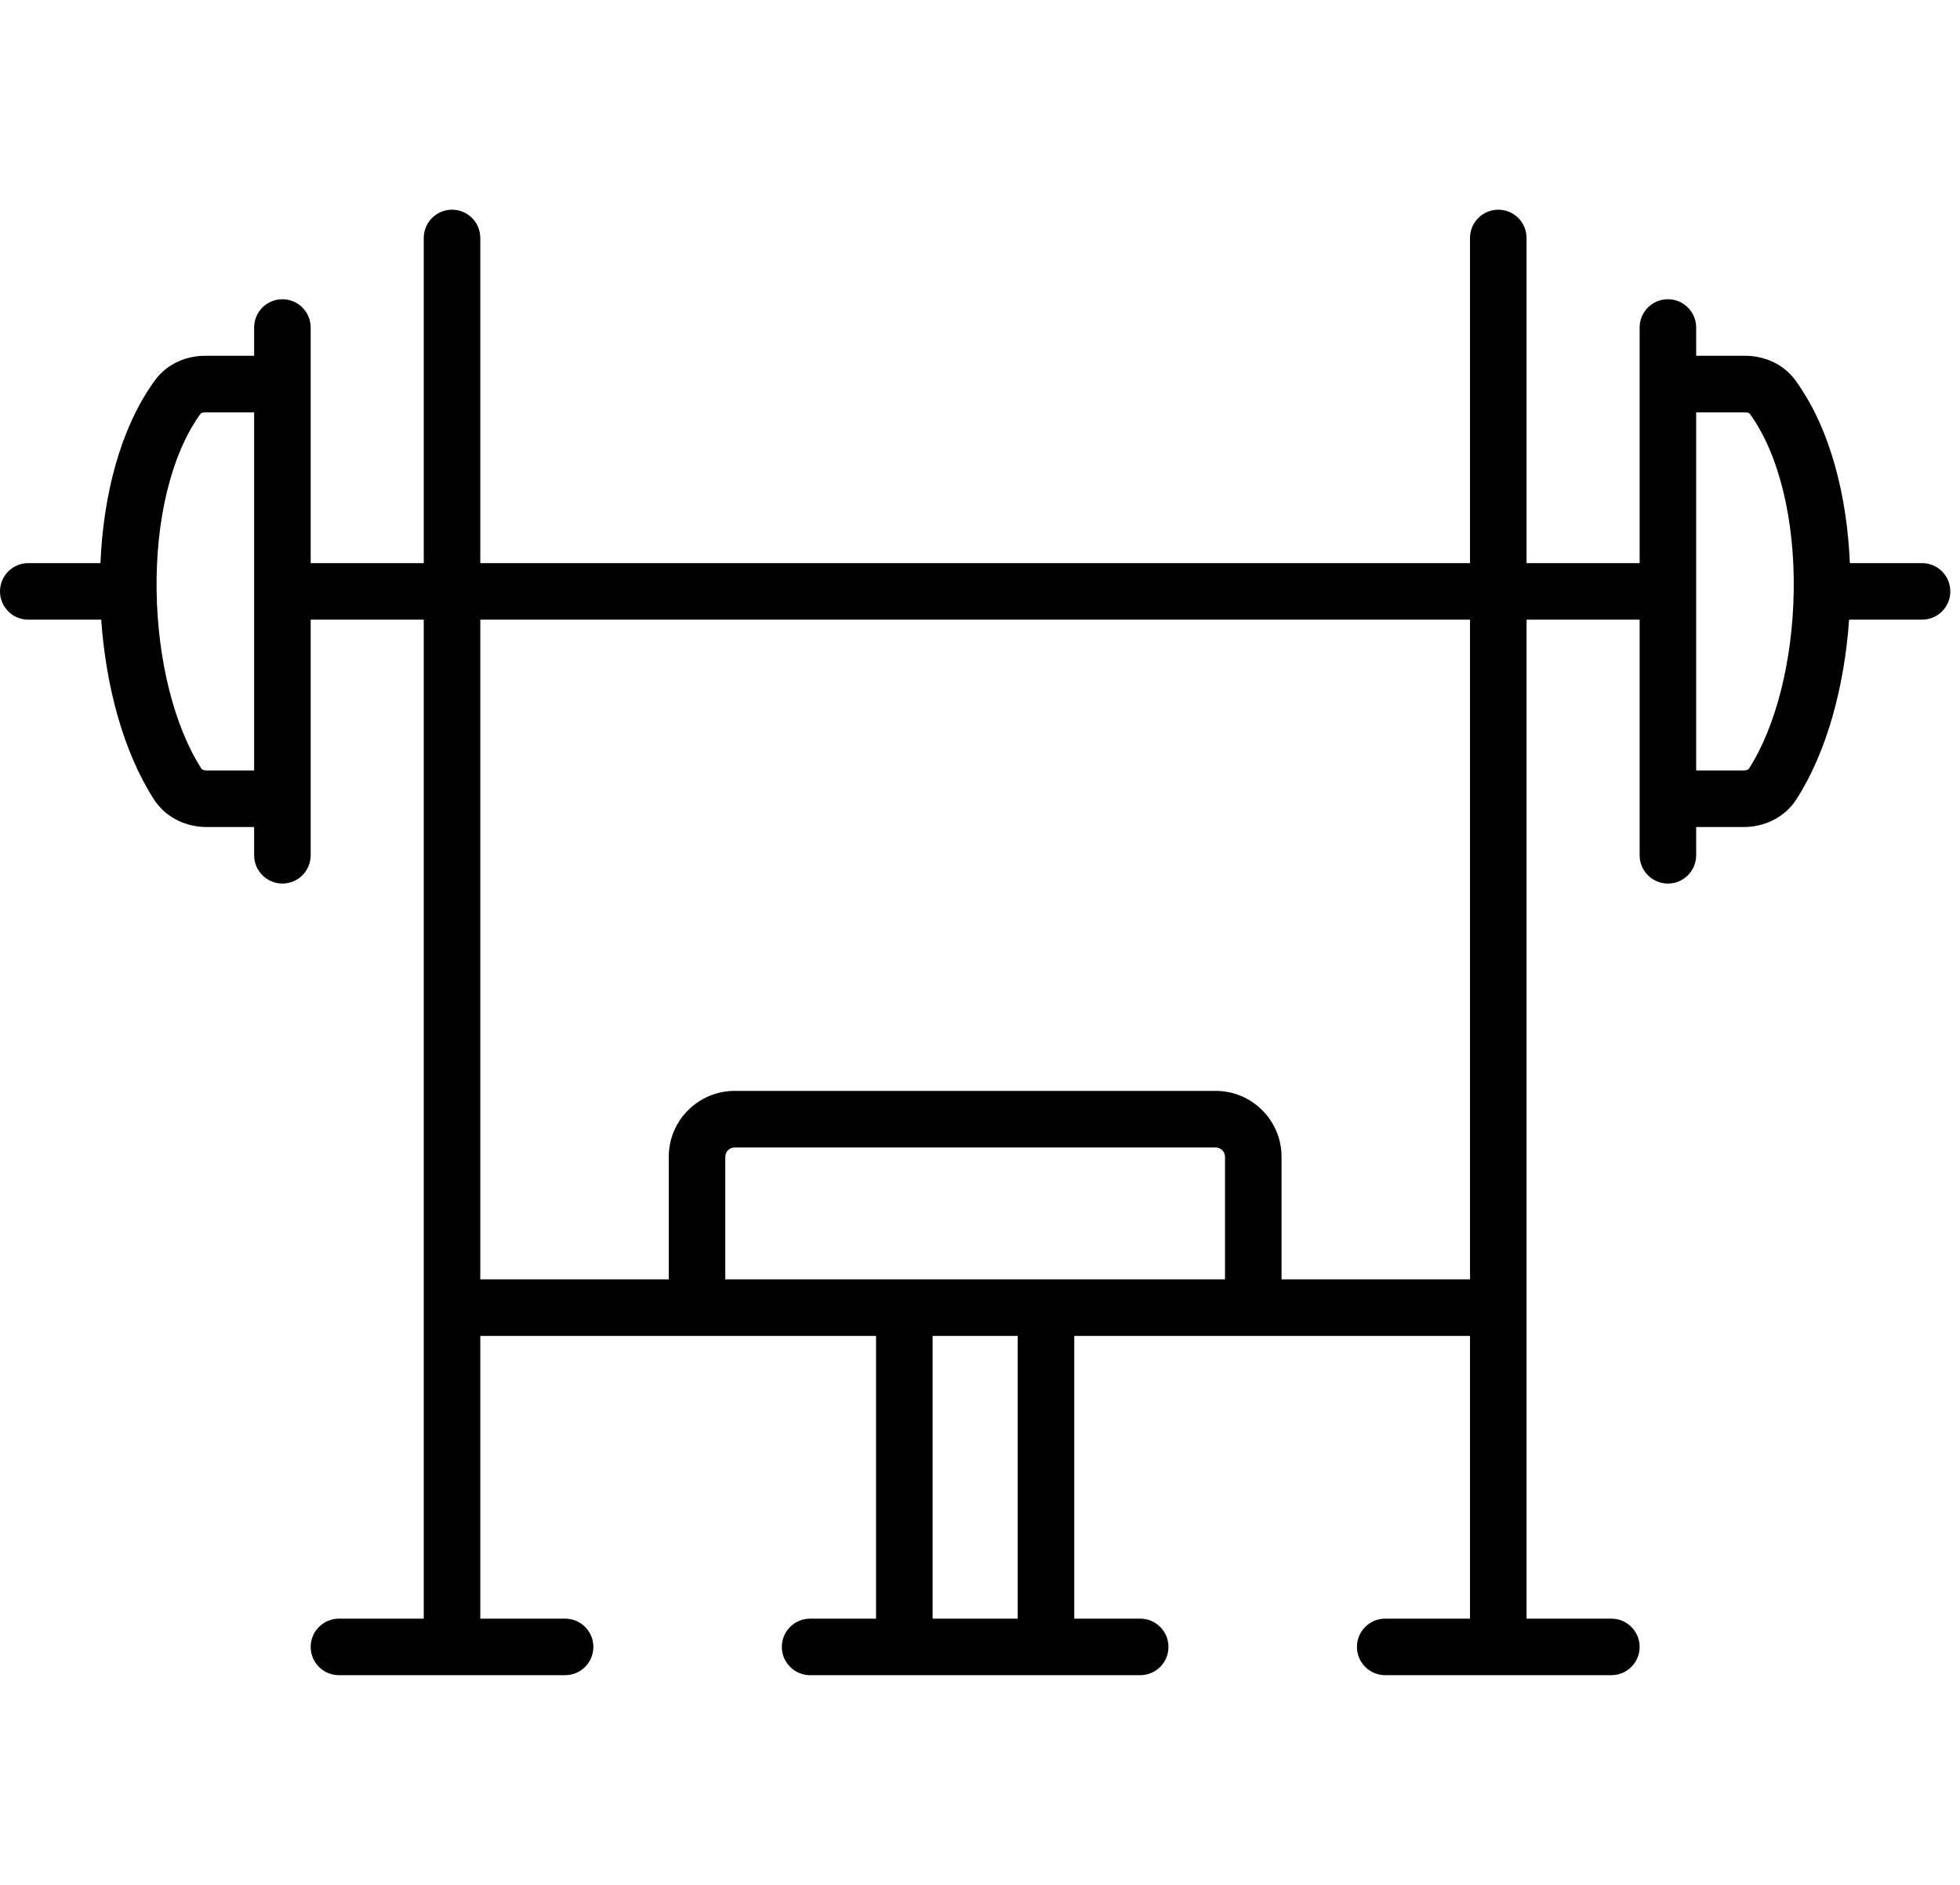
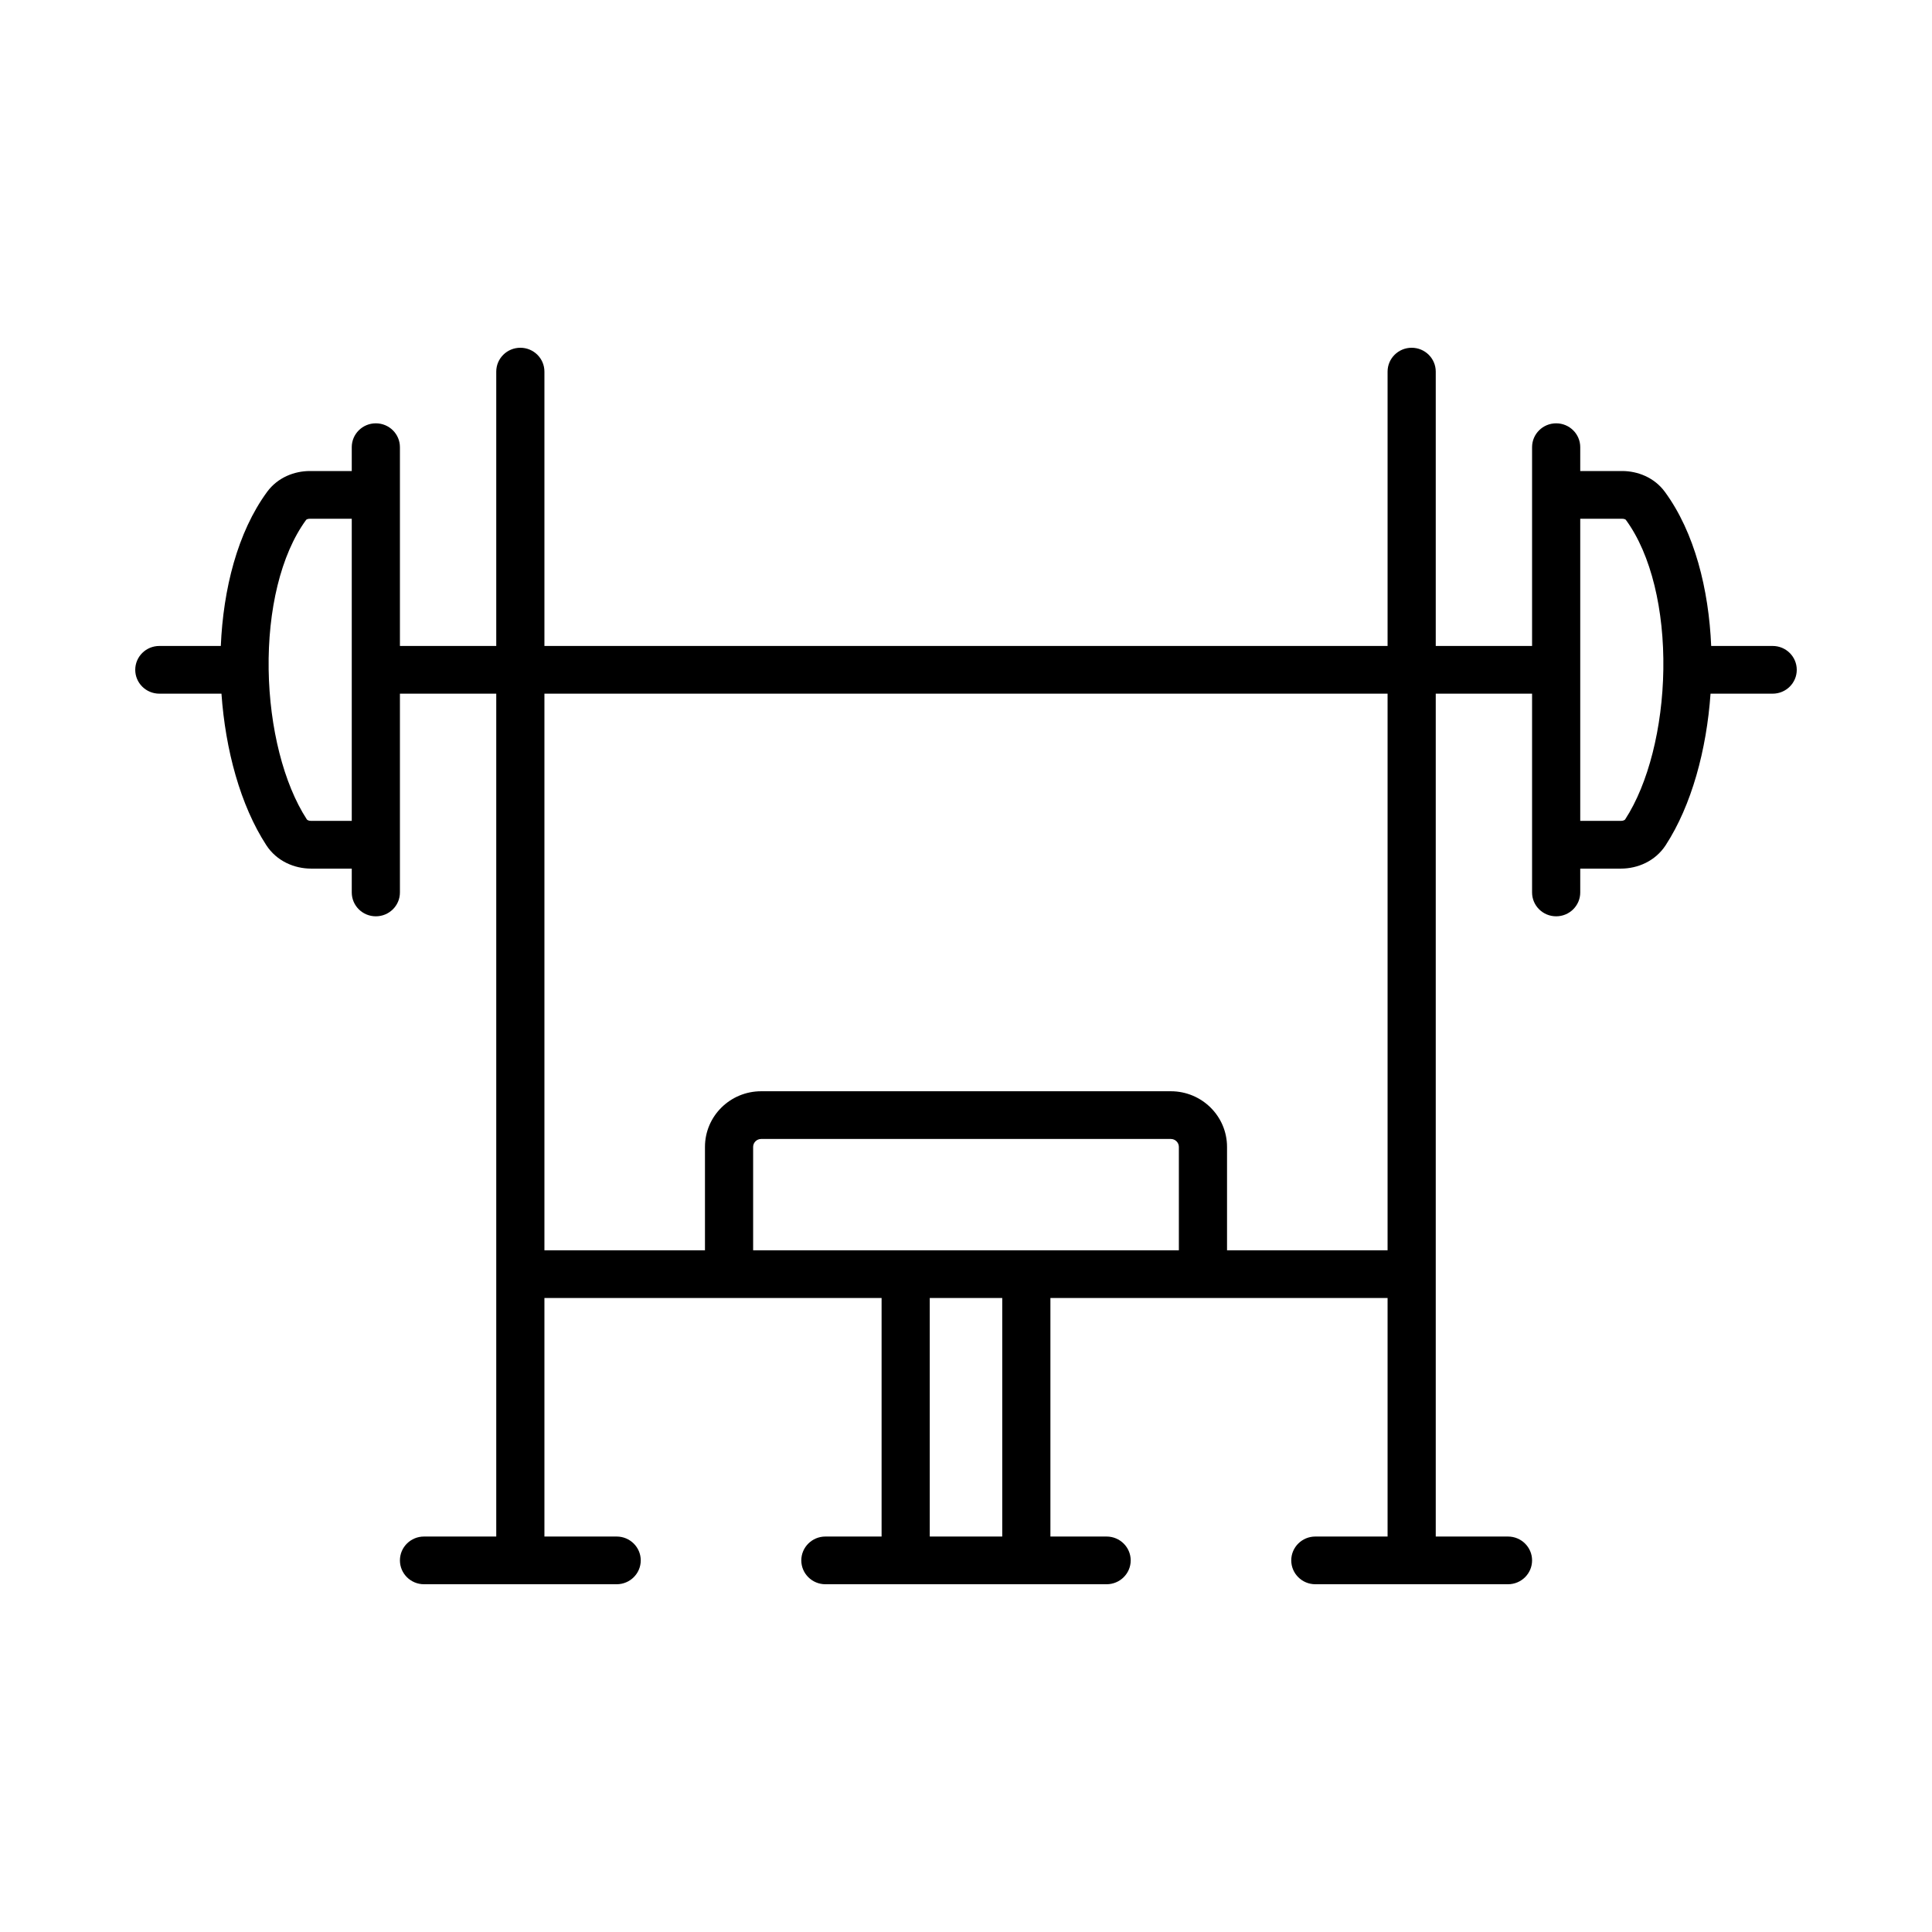
- <svg xmlns="http://www.w3.org/2000/svg" width="104" height="100" viewBox="0 0 104 100" fill="none">
-   <path d="M54.001 85.875H49.485V70.875H54.001V85.875ZM38.485 61.376C38.485 61.1 38.709 60.876 38.985 60.876H64.501C64.777 60.876 65.001 61.1 65.001 61.376V67.875H38.485V61.376ZM16.485 45.376V32.876H22.485V85.875H17.985C17.157 85.875 16.486 86.547 16.485 87.375C16.485 88.203 17.157 88.874 17.985 88.875H29.985C30.814 88.875 31.485 88.203 31.485 87.375C31.485 86.546 30.814 85.875 29.985 85.875H25.485V70.875H46.485V85.875H42.985C42.157 85.875 41.486 86.547 41.485 87.375C41.485 88.203 42.157 88.874 42.985 88.875H60.501C61.329 88.874 62.001 88.203 62.001 87.375C62.001 86.547 61.329 85.875 60.501 85.875H57.001V70.875H78.001V85.875H73.501C72.673 85.875 72.001 86.546 72.001 87.375C72.001 88.203 72.673 88.875 73.501 88.875H85.501C86.329 88.874 87.001 88.203 87.001 87.375C87.001 86.547 86.329 85.875 85.501 85.875H81.001V32.876H87.001V45.376C87.001 46.204 87.673 46.876 88.501 46.876C89.329 46.876 90.001 46.204 90.001 45.376V43.876H92.537C93.572 43.876 94.673 43.41 95.321 42.404C96.938 39.894 97.871 36.402 98.115 32.876H101.986C102.815 32.876 103.486 32.204 103.486 31.376C103.486 30.547 102.815 29.876 101.986 29.876H98.156C98.005 26.313 97.125 22.74 95.274 20.189C94.612 19.275 93.57 18.876 92.607 18.876H90.001V17.376C90.001 16.547 89.329 15.876 88.501 15.876C87.672 15.876 87.001 16.547 87.001 17.376V29.876H81.001V12.625C81.001 11.796 80.329 11.125 79.501 11.125C78.673 11.125 78.001 11.796 78.001 12.625V29.876H25.485V12.625C25.485 11.796 24.814 11.125 23.985 11.125C23.157 11.125 22.485 11.796 22.485 12.625V29.876H16.485V17.376C16.485 16.547 15.814 15.876 14.985 15.876C14.157 15.876 13.485 16.547 13.485 17.376V18.876H10.879C9.917 18.876 8.875 19.275 8.212 20.189C6.361 22.74 5.481 26.313 5.33 29.876H1.5C0.672 29.876 0 30.547 0 31.376C0 32.204 0.672 32.876 1.5 32.876H5.371C5.615 36.402 6.548 39.894 8.165 42.404C8.813 43.41 9.914 43.876 10.949 43.876H13.485V45.376C13.486 46.204 14.157 46.876 14.985 46.876C15.814 46.876 16.485 46.204 16.485 45.376ZM92.607 21.876C92.688 21.876 92.751 21.892 92.791 21.911C92.828 21.928 92.841 21.944 92.846 21.951C94.428 24.133 95.231 27.64 95.177 31.353C95.123 35.012 94.241 38.542 92.8 40.78C92.791 40.793 92.773 40.813 92.732 40.834C92.688 40.856 92.621 40.876 92.537 40.876H90.001V21.876H92.607ZM13.485 40.876H10.949C10.865 40.876 10.798 40.856 10.754 40.834C10.713 40.813 10.695 40.793 10.687 40.78C9.245 38.542 8.363 35.012 8.31 31.353C8.255 27.64 9.058 24.133 10.641 21.951C10.646 21.944 10.659 21.928 10.695 21.911C10.735 21.892 10.799 21.876 10.879 21.876H13.485V40.876ZM35.485 67.875H25.485V32.876H78.001V67.875H68.001V61.376C68.001 59.443 66.434 57.876 64.501 57.876H38.985C37.053 57.876 35.485 59.443 35.485 61.376V67.875Z" fill="black" />
+ <svg xmlns="http://www.w3.org/2000/svg" width="100" height="100" viewBox="0 0 100 100" fill="none">
+   <path d="M51.876 79.531H48.124V67.183H51.876V79.531ZM38.982 59.364C38.982 59.137 39.169 58.953 39.398 58.953H60.602C60.831 58.953 61.018 59.137 61.018 59.364V64.714H38.982V59.364ZM20.7 46.194V35.904H25.686V79.531H21.946C21.258 79.531 20.7 80.084 20.7 80.765C20.7 81.447 21.258 82 21.946 82H31.919C32.607 82 33.165 81.447 33.165 80.765C33.165 80.084 32.607 79.531 31.919 79.531H28.179V67.183H45.631V79.531H42.722C42.034 79.531 41.476 80.084 41.475 80.765C41.475 81.447 42.034 82 42.722 82H57.278C57.966 82 58.525 81.447 58.525 80.765C58.524 80.084 57.966 79.531 57.278 79.531H54.369V67.183H71.821V79.531H68.081C67.393 79.531 66.835 80.084 66.835 80.765C66.835 81.447 67.393 82 68.081 82H78.054C78.742 82 79.3 81.447 79.3 80.765C79.3 80.084 78.742 79.531 78.054 79.531H74.314V35.904H79.3V46.194C79.3 46.876 79.858 47.428 80.547 47.428C81.235 47.428 81.793 46.875 81.793 46.194V44.959H83.901C84.761 44.959 85.676 44.576 86.215 43.748C87.558 41.682 88.334 38.807 88.537 35.904H91.754C92.442 35.904 93 35.351 93 34.67C93 33.988 92.442 33.435 91.754 33.435H88.571C88.445 30.503 87.714 27.561 86.176 25.461C85.625 24.709 84.759 24.38 83.959 24.38H81.793V23.145C81.793 22.464 81.235 21.911 80.547 21.911C79.858 21.911 79.3 22.464 79.3 23.145V33.435H74.314V19.235C74.314 18.553 73.756 18 73.067 18C72.379 18 71.821 18.553 71.821 19.235V33.435H28.179V19.235C28.179 18.553 27.621 18 26.933 18C26.244 18 25.686 18.553 25.686 19.235V33.435H20.7V23.145C20.7 22.464 20.142 21.911 19.453 21.911C18.765 21.911 18.207 22.464 18.207 23.145V24.38H16.041C15.241 24.38 14.375 24.709 13.824 25.461C12.286 27.561 11.555 30.503 11.429 33.435H8.247C7.558 33.435 7 33.988 7 34.67C7 35.351 7.558 35.904 8.247 35.904H11.463C11.666 38.807 12.442 41.682 13.785 43.748C14.324 44.576 15.239 44.959 16.099 44.959H18.207V46.194C18.207 46.875 18.765 47.428 19.453 47.428C20.142 47.428 20.7 46.876 20.7 46.194ZM83.959 26.85C84.026 26.85 84.079 26.863 84.112 26.879C84.142 26.893 84.153 26.906 84.157 26.912C85.473 28.707 86.14 31.594 86.094 34.651C86.05 37.663 85.317 40.569 84.119 42.411C84.112 42.422 84.097 42.438 84.063 42.455C84.027 42.473 83.971 42.489 83.901 42.489H81.793V26.85H83.959ZM18.207 42.489H16.099C16.029 42.489 15.973 42.473 15.937 42.455C15.903 42.438 15.888 42.422 15.881 42.411C14.683 40.569 13.95 37.663 13.905 34.651C13.86 31.594 14.527 28.707 15.843 26.912C15.847 26.906 15.858 26.893 15.888 26.879C15.921 26.863 15.974 26.85 16.041 26.85H18.207V42.489ZM36.489 64.714H28.179V35.904H71.821V64.714H63.511V59.364C63.511 57.773 62.208 56.483 60.602 56.483H39.398C37.792 56.483 36.489 57.773 36.489 59.364V64.714Z" fill="black" />
</svg>
